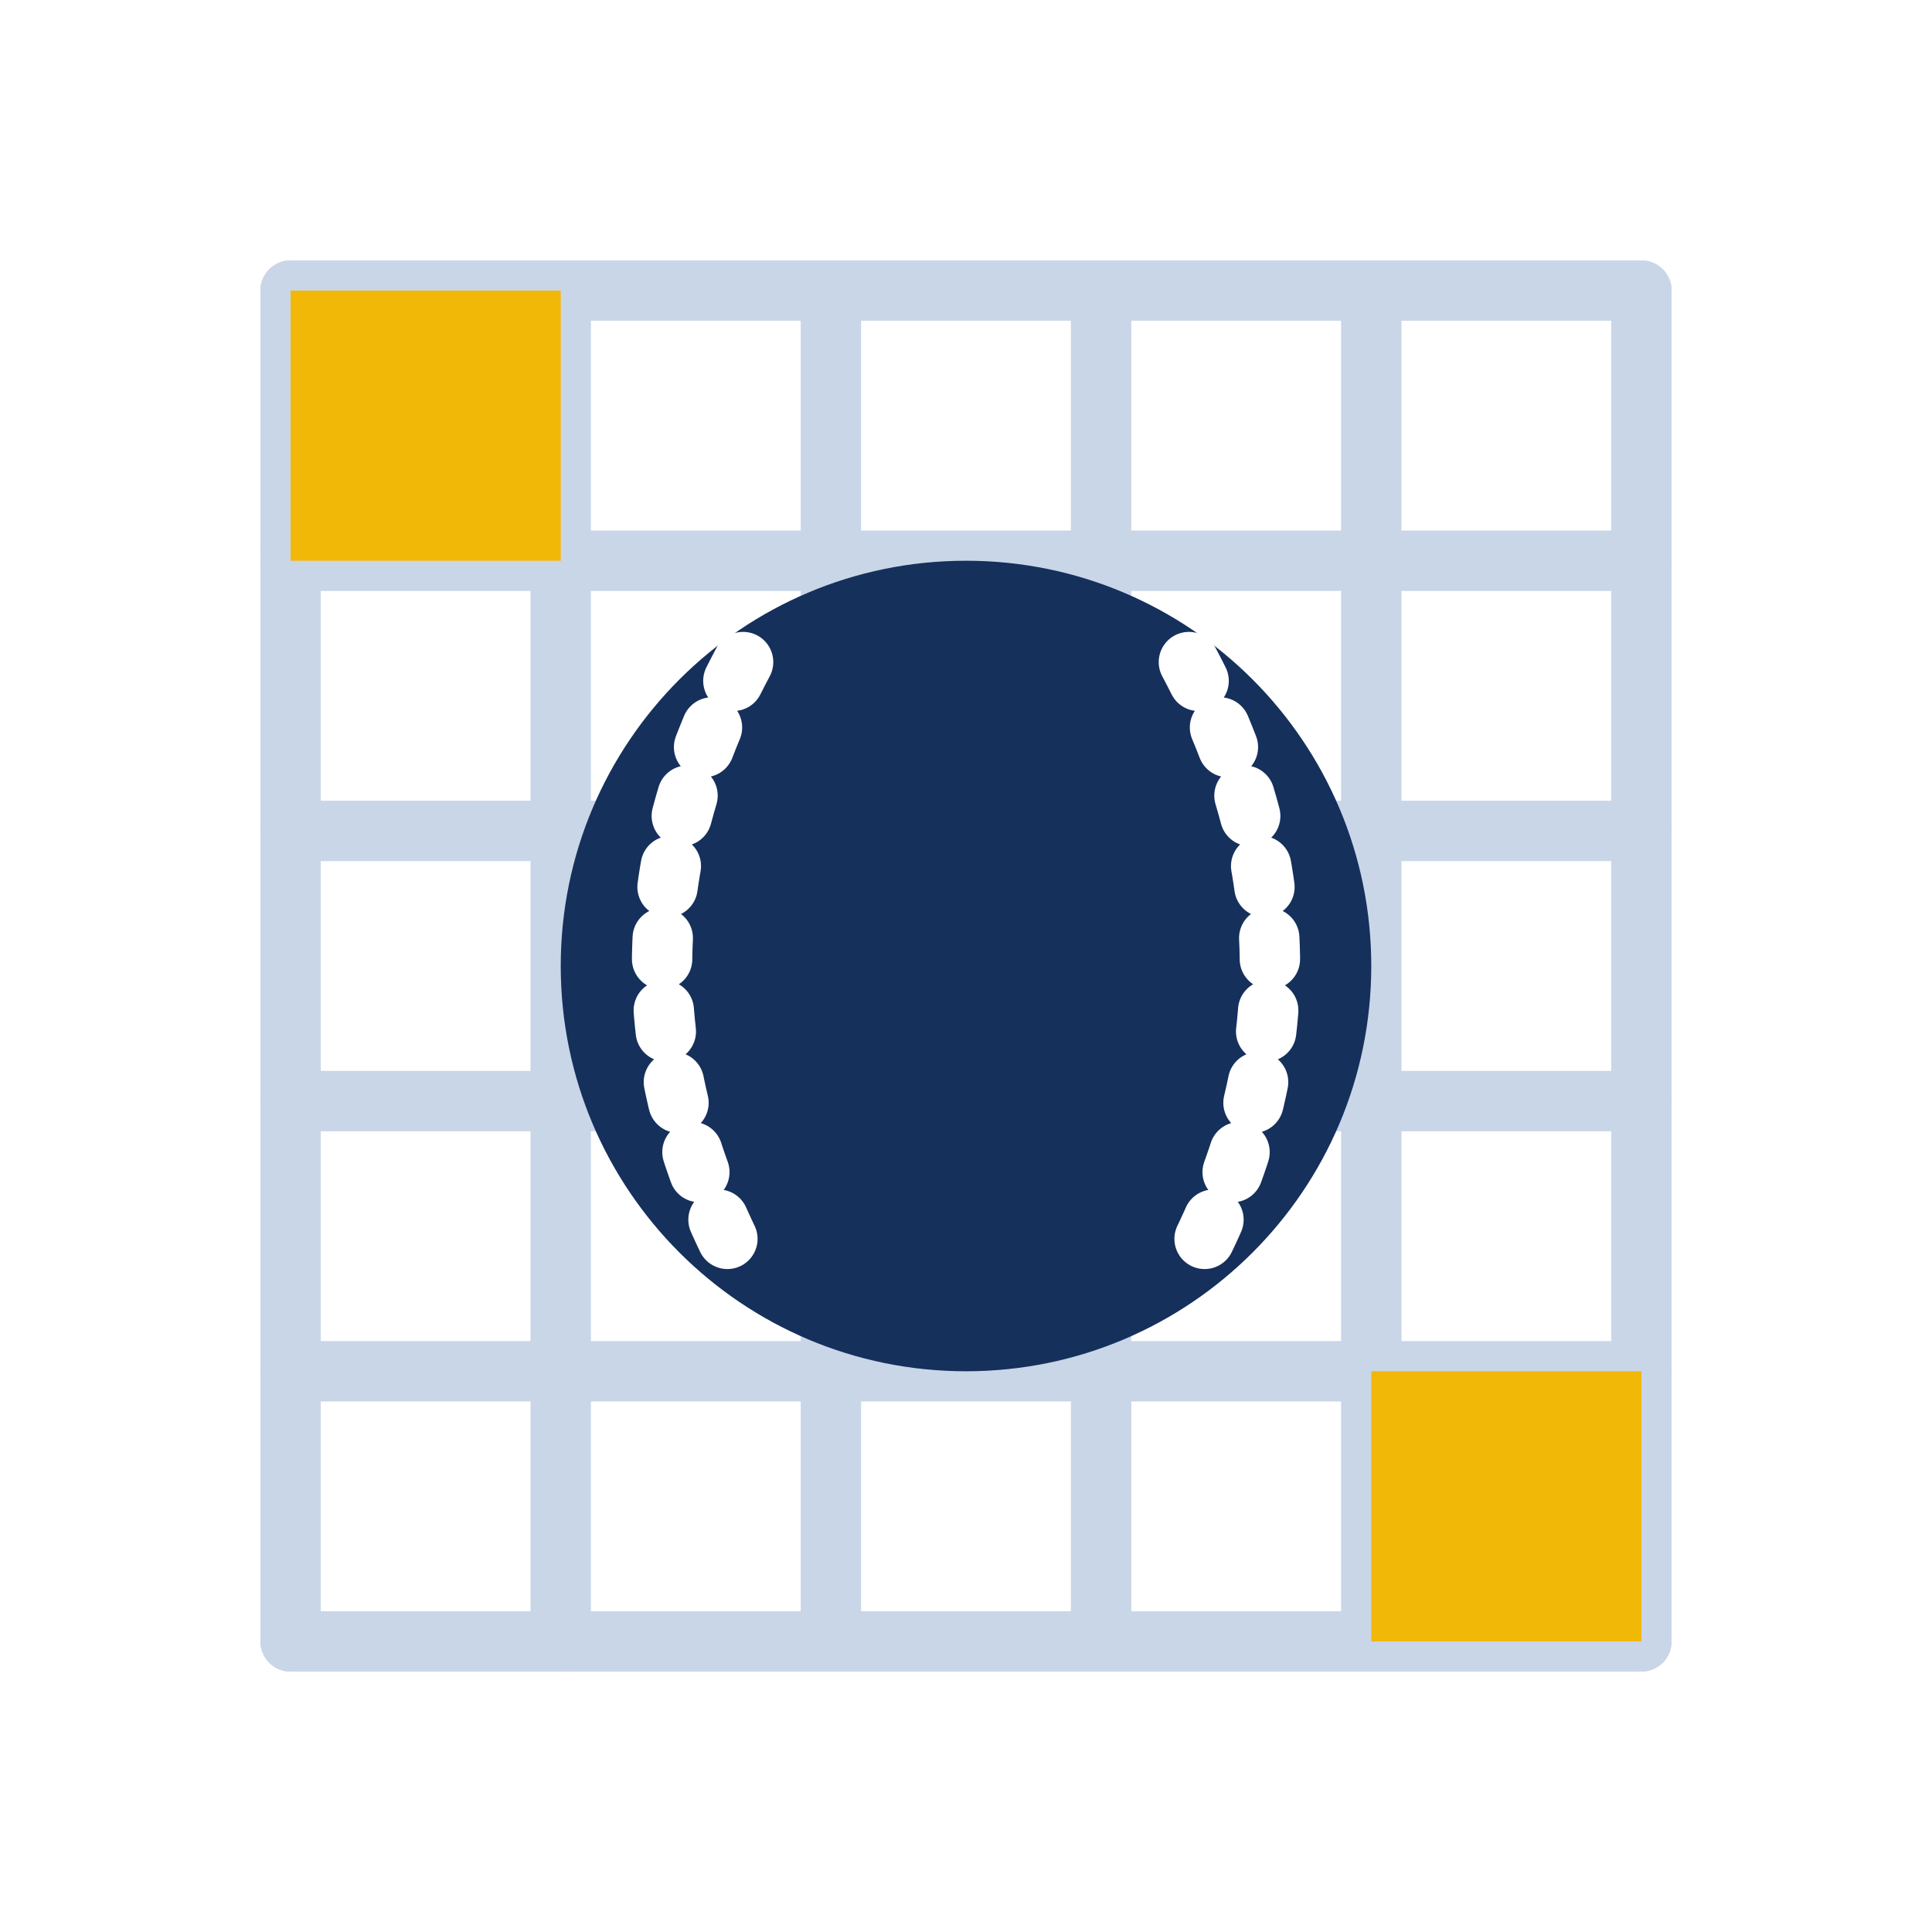
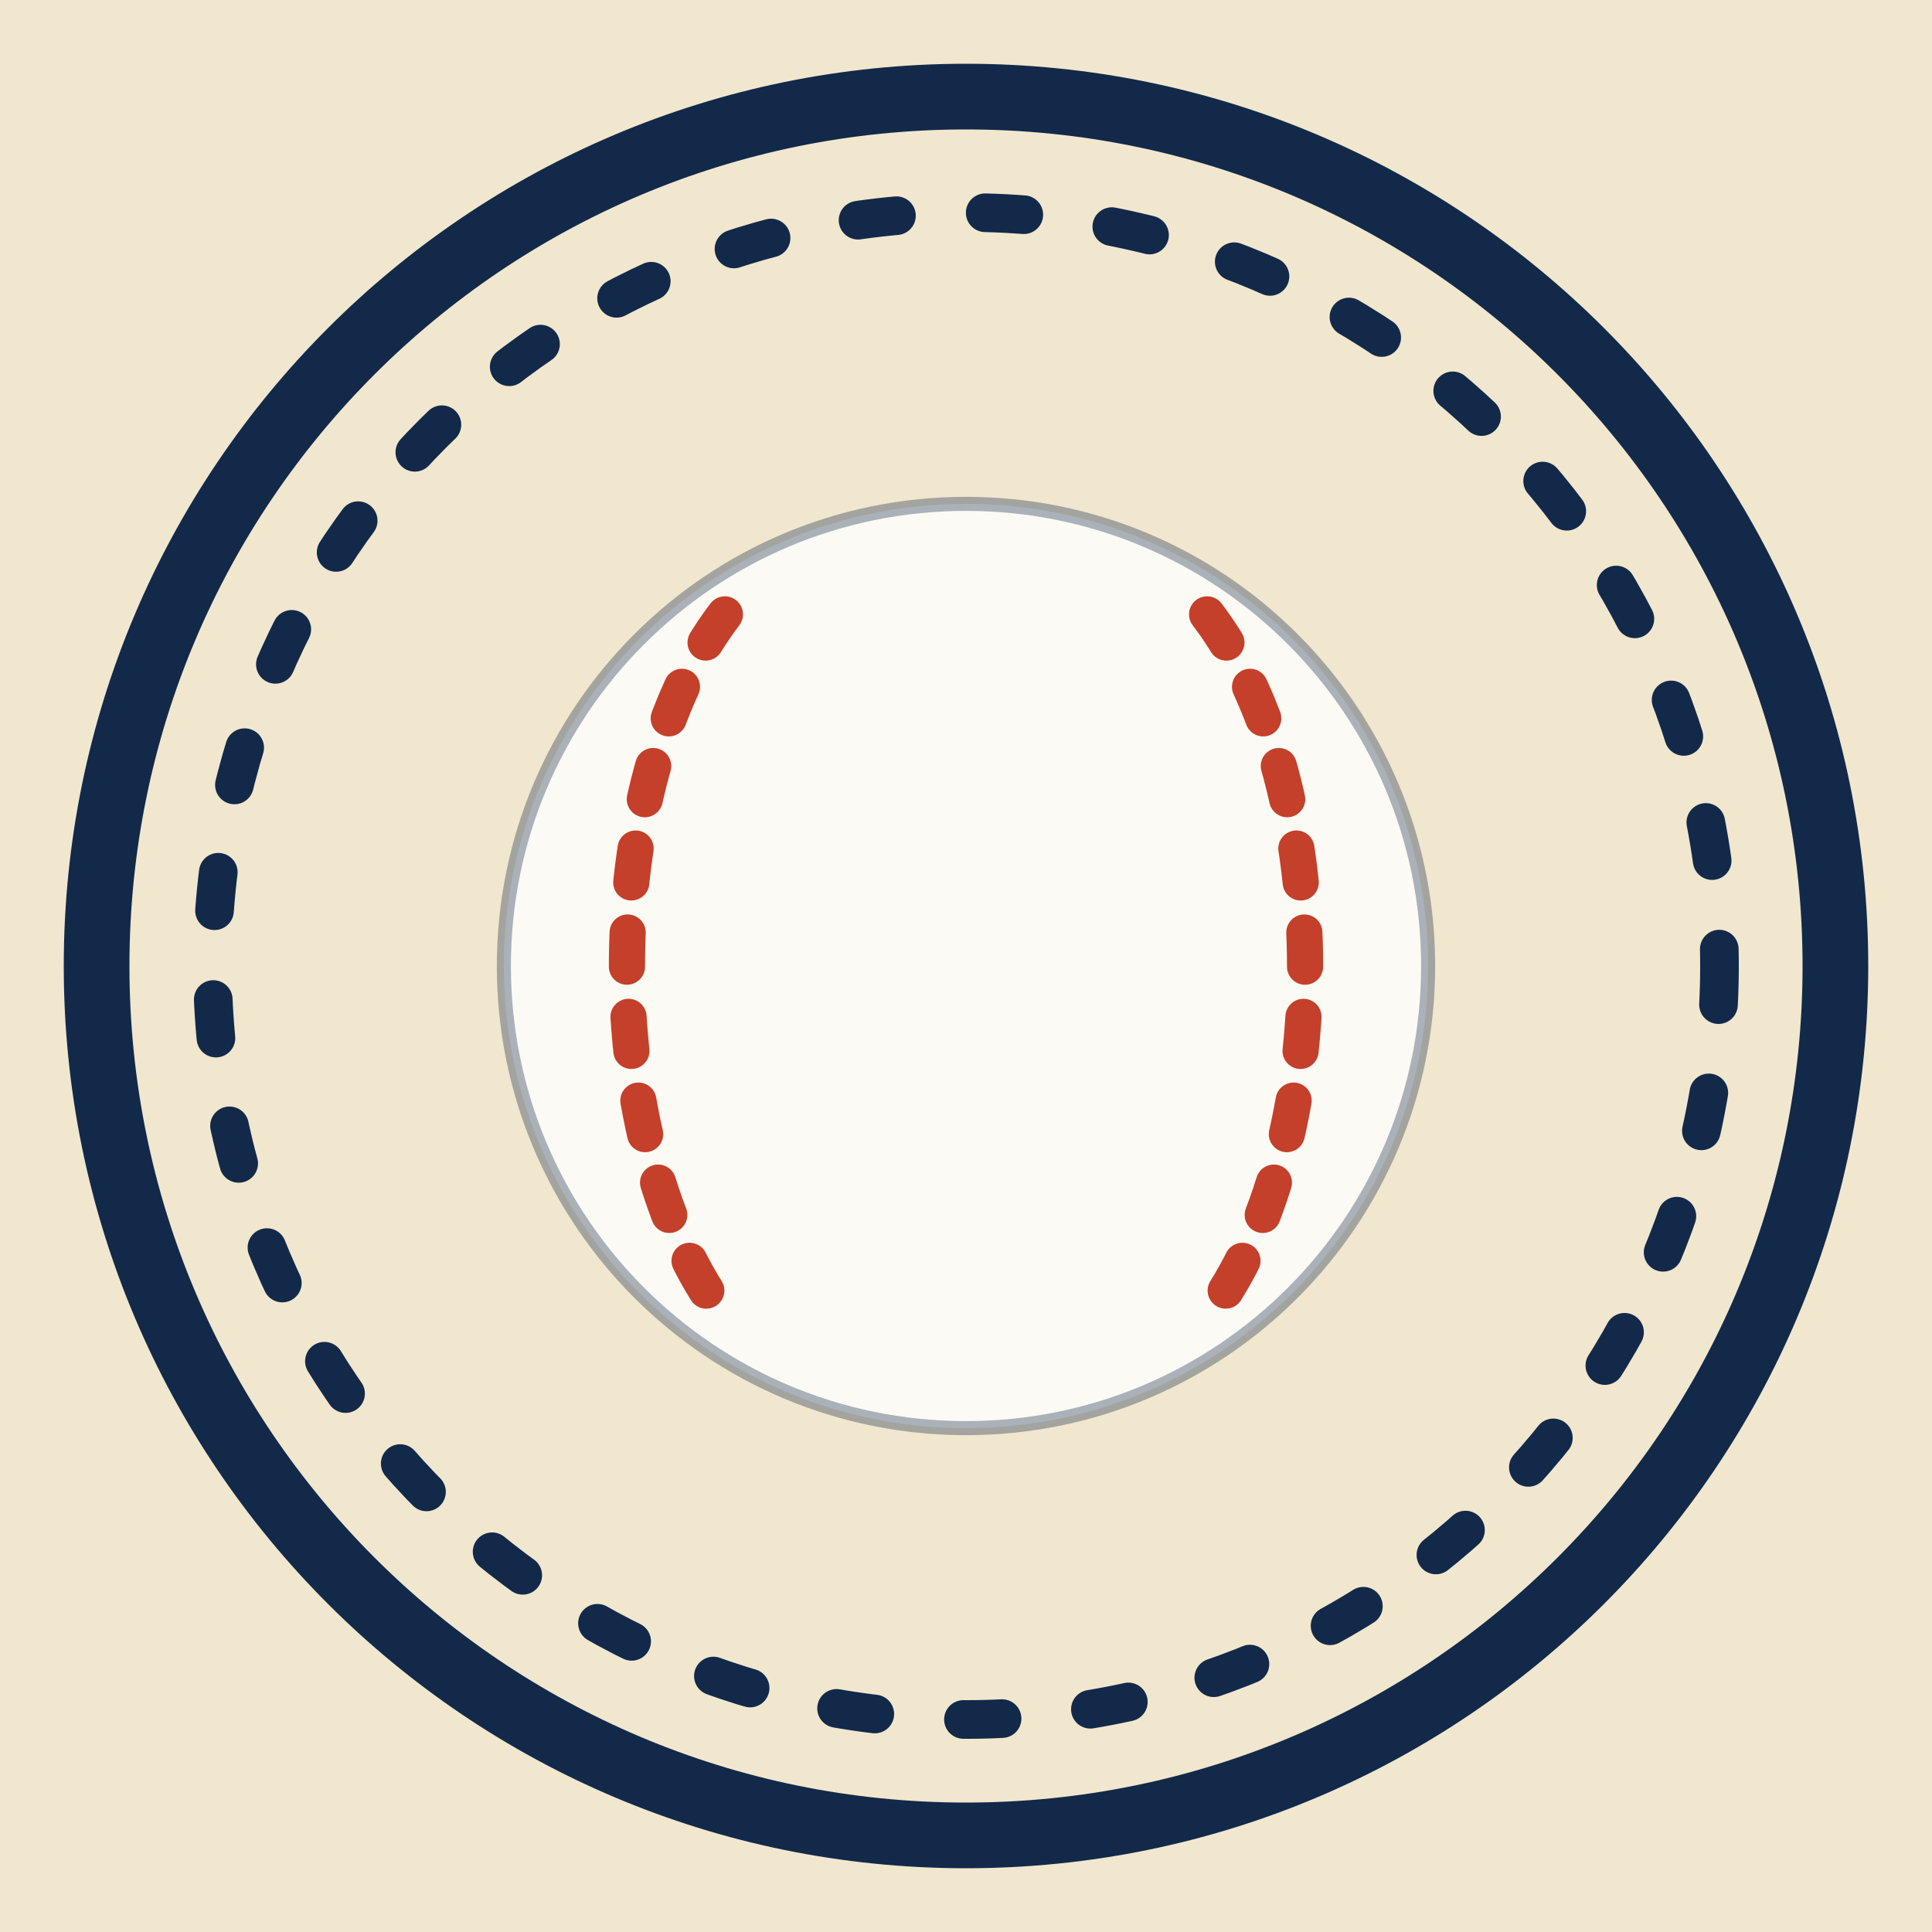
- <svg xmlns="http://www.w3.org/2000/svg" width="64" height="64" viewBox="0 0 64 64">
-   <rect width="64" height="64" fill="#FFFFFF" />
-   <g stroke="#C9D6E8" stroke-width="2" stroke-linecap="round">
-     <line x1="9.626" y1="9.626" x2="9.626" y2="54.374" />
-     <line x1="9.626" y1="9.626" x2="54.374" y2="9.626" />
-     <line x1="18.575" y1="9.626" x2="18.575" y2="54.374" />
-     <line x1="9.626" y1="18.575" x2="54.374" y2="18.575" />
-     <line x1="27.525" y1="9.626" x2="27.525" y2="54.374" />
-     <line x1="9.626" y1="27.525" x2="54.374" y2="27.525" />
-     <line x1="36.475" y1="9.626" x2="36.475" y2="54.374" />
-     <line x1="9.626" y1="36.475" x2="54.374" y2="36.475" />
-     <line x1="45.425" y1="9.626" x2="45.425" y2="54.374" />
-     <line x1="9.626" y1="45.425" x2="54.374" y2="45.425" />
-     <line x1="54.374" y1="9.626" x2="54.374" y2="54.374" />
-     <line x1="9.626" y1="54.374" x2="54.374" y2="54.374" />
+ <svg xmlns="http://www.w3.org/2000/svg" width="64" height="64" viewBox="0 0 100 100">
+   <rect width="100" height="100" fill="#F1E7CE" />
+   <circle cx="50" cy="50" r="45" fill="none" stroke="#12294A" stroke-width="3.4" />
+   <circle cx="50" cy="50" r="39" fill="none" stroke="#12294A" stroke-width="2" stroke-dasharray="2 4.6" stroke-linecap="round" />
+   <g transform="translate(24,24) scale(0.52)">
+     <circle cx="50" cy="50" r="46" fill="#FCFAF4" stroke="rgba(18,41,74,0.35)" stroke-width="1.4" />
+     <path d="M26,15 C13,32 13,68 26,85" fill="none" stroke="#C4402A" stroke-width="3.6" stroke-linecap="round" stroke-dasharray="3.4 5" />
+     <path d="M74,15 C87,32 87,68 74,85" fill="none" stroke="#C4402A" stroke-width="3.6" stroke-linecap="round" stroke-dasharray="3.4 5" />
  </g>
-   <rect x="9.626" y="9.626" width="8.95" height="8.95" fill="#F2B807" />
-   <rect x="45.425" y="45.425" width="8.95" height="8.95" fill="#F2B807" />
-   <circle cx="32" cy="32" r="13.425" fill="#16305C" />
-   <path d="M24.616,21.932 Q19.247,32 24.616,42.068" stroke="#FFFFFF" stroke-width="2" fill="none" stroke-dasharray="0.7 1.7" stroke-linecap="round" />
-   <path d="M39.384,21.932 Q44.753,32 39.384,42.068" stroke="#FFFFFF" stroke-width="2" fill="none" stroke-dasharray="0.7 1.7" stroke-linecap="round" />
</svg>
